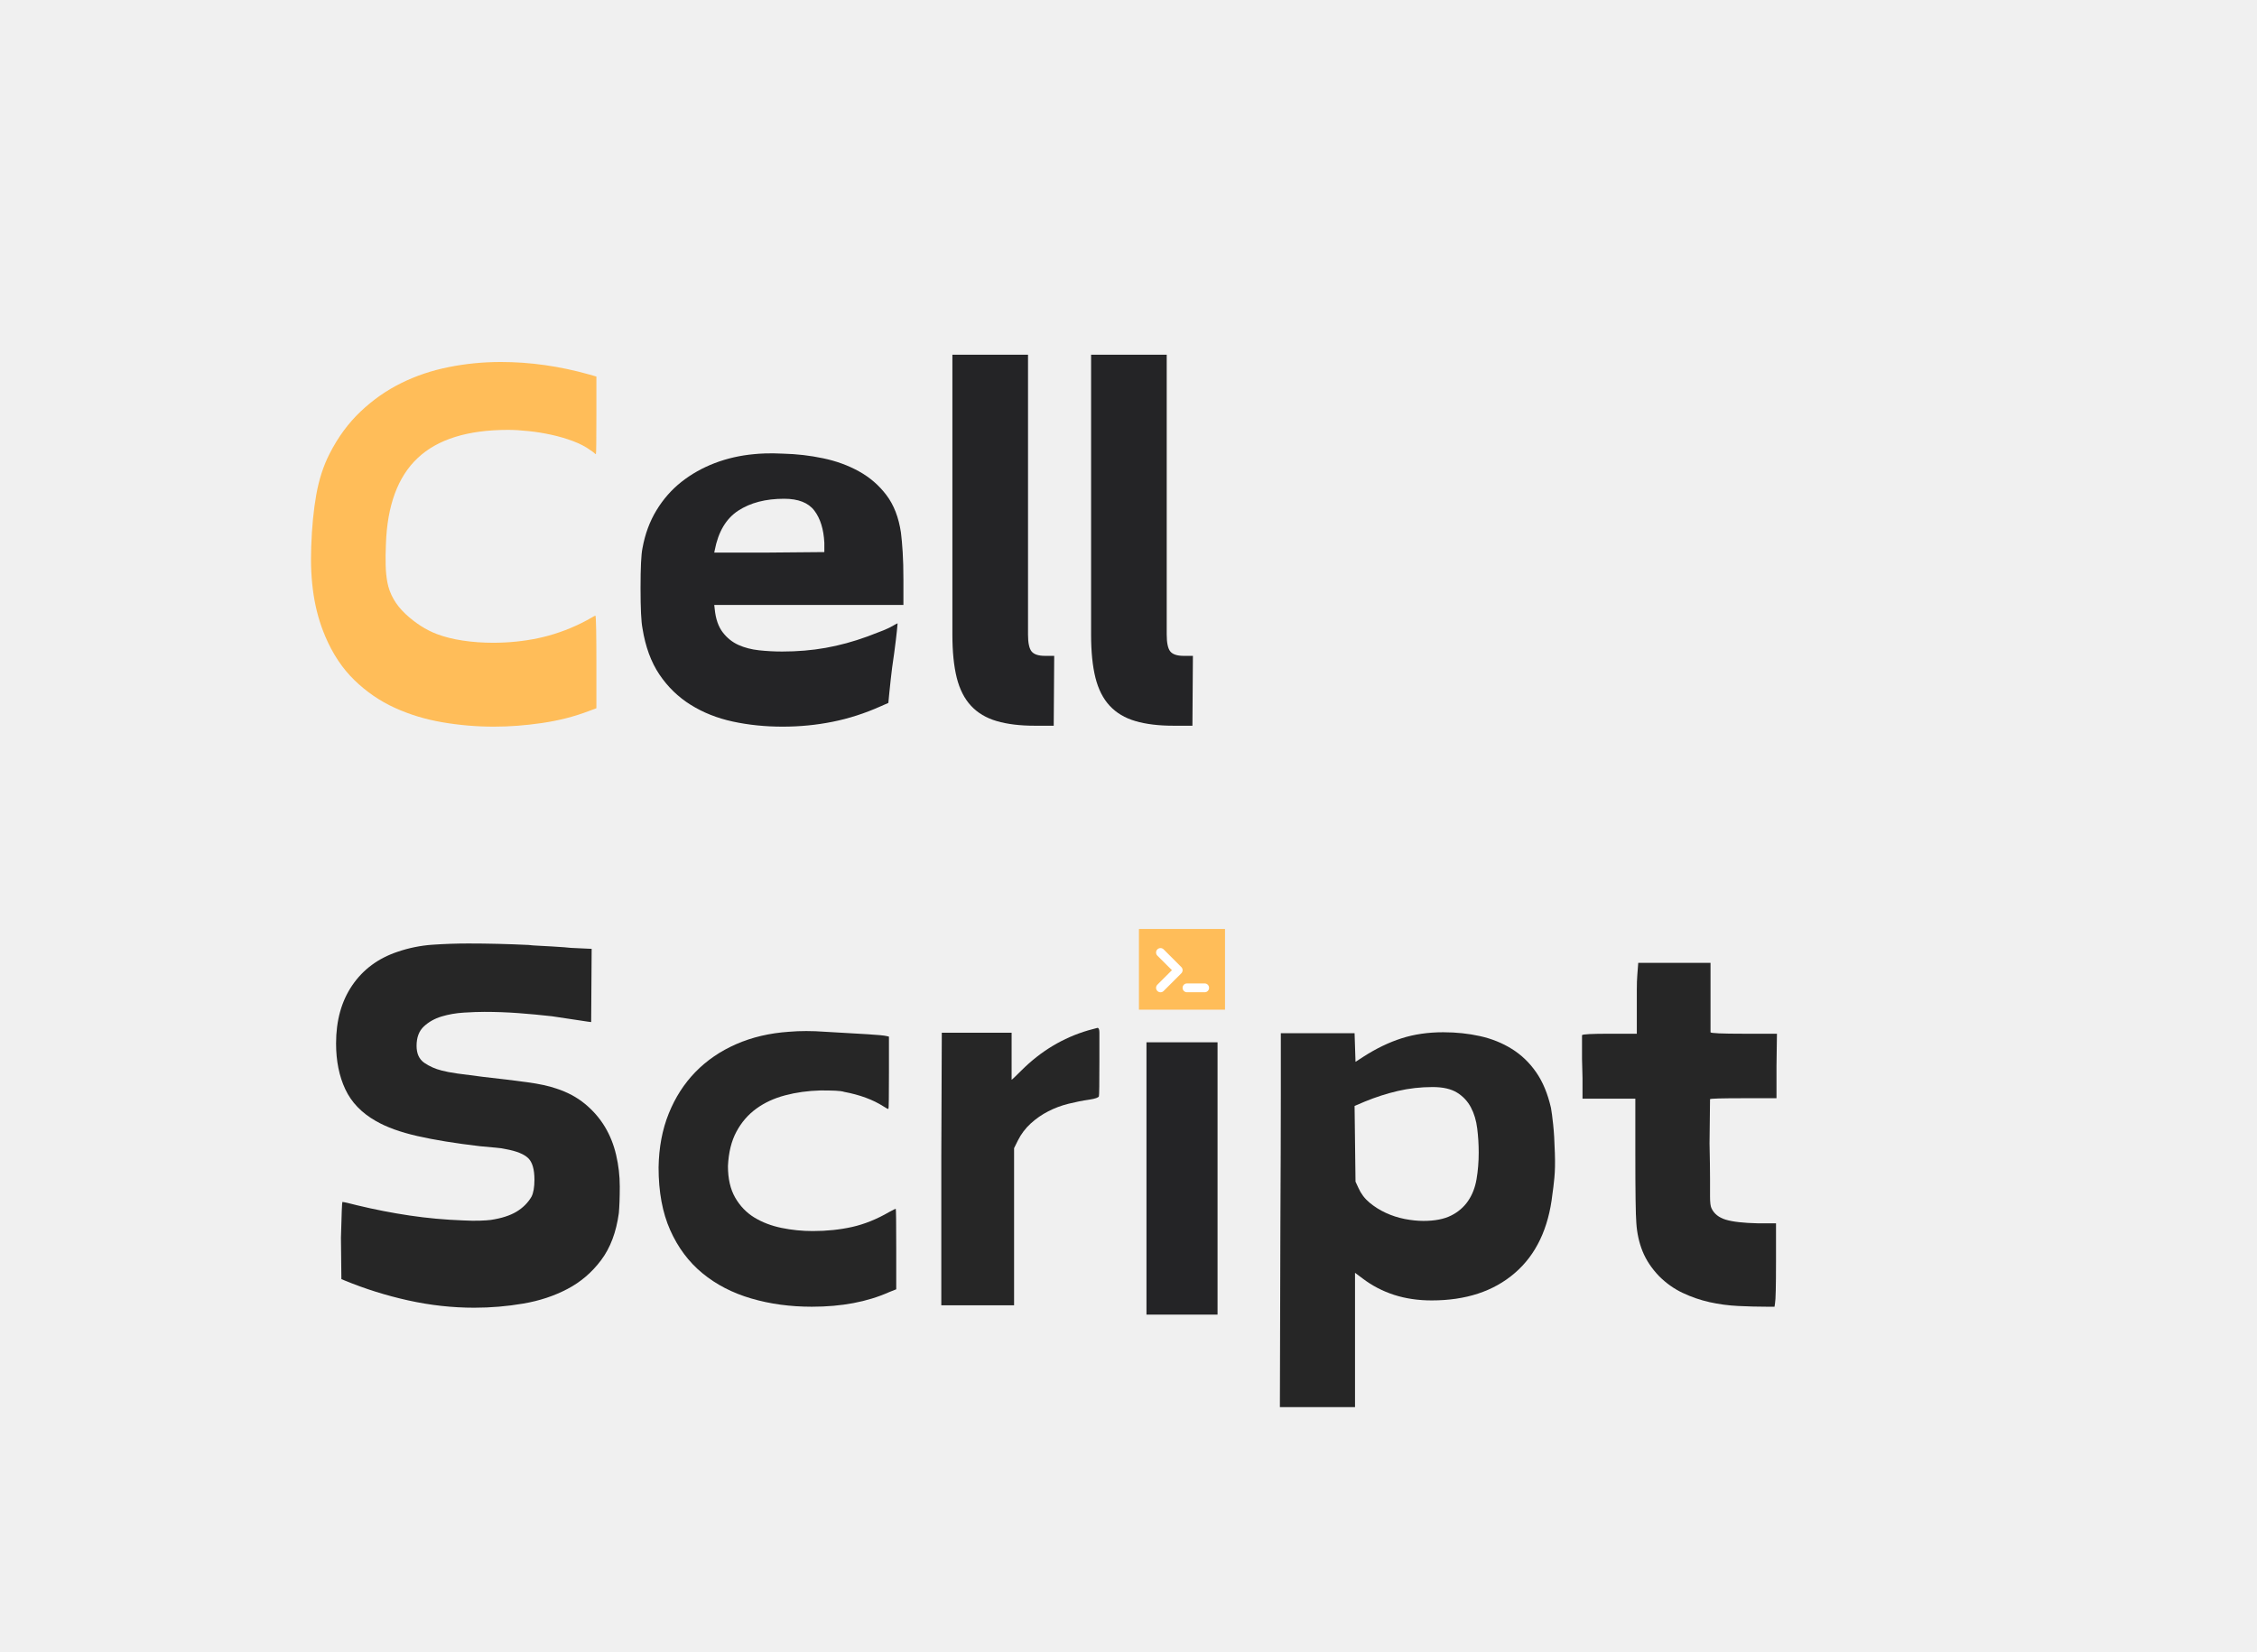
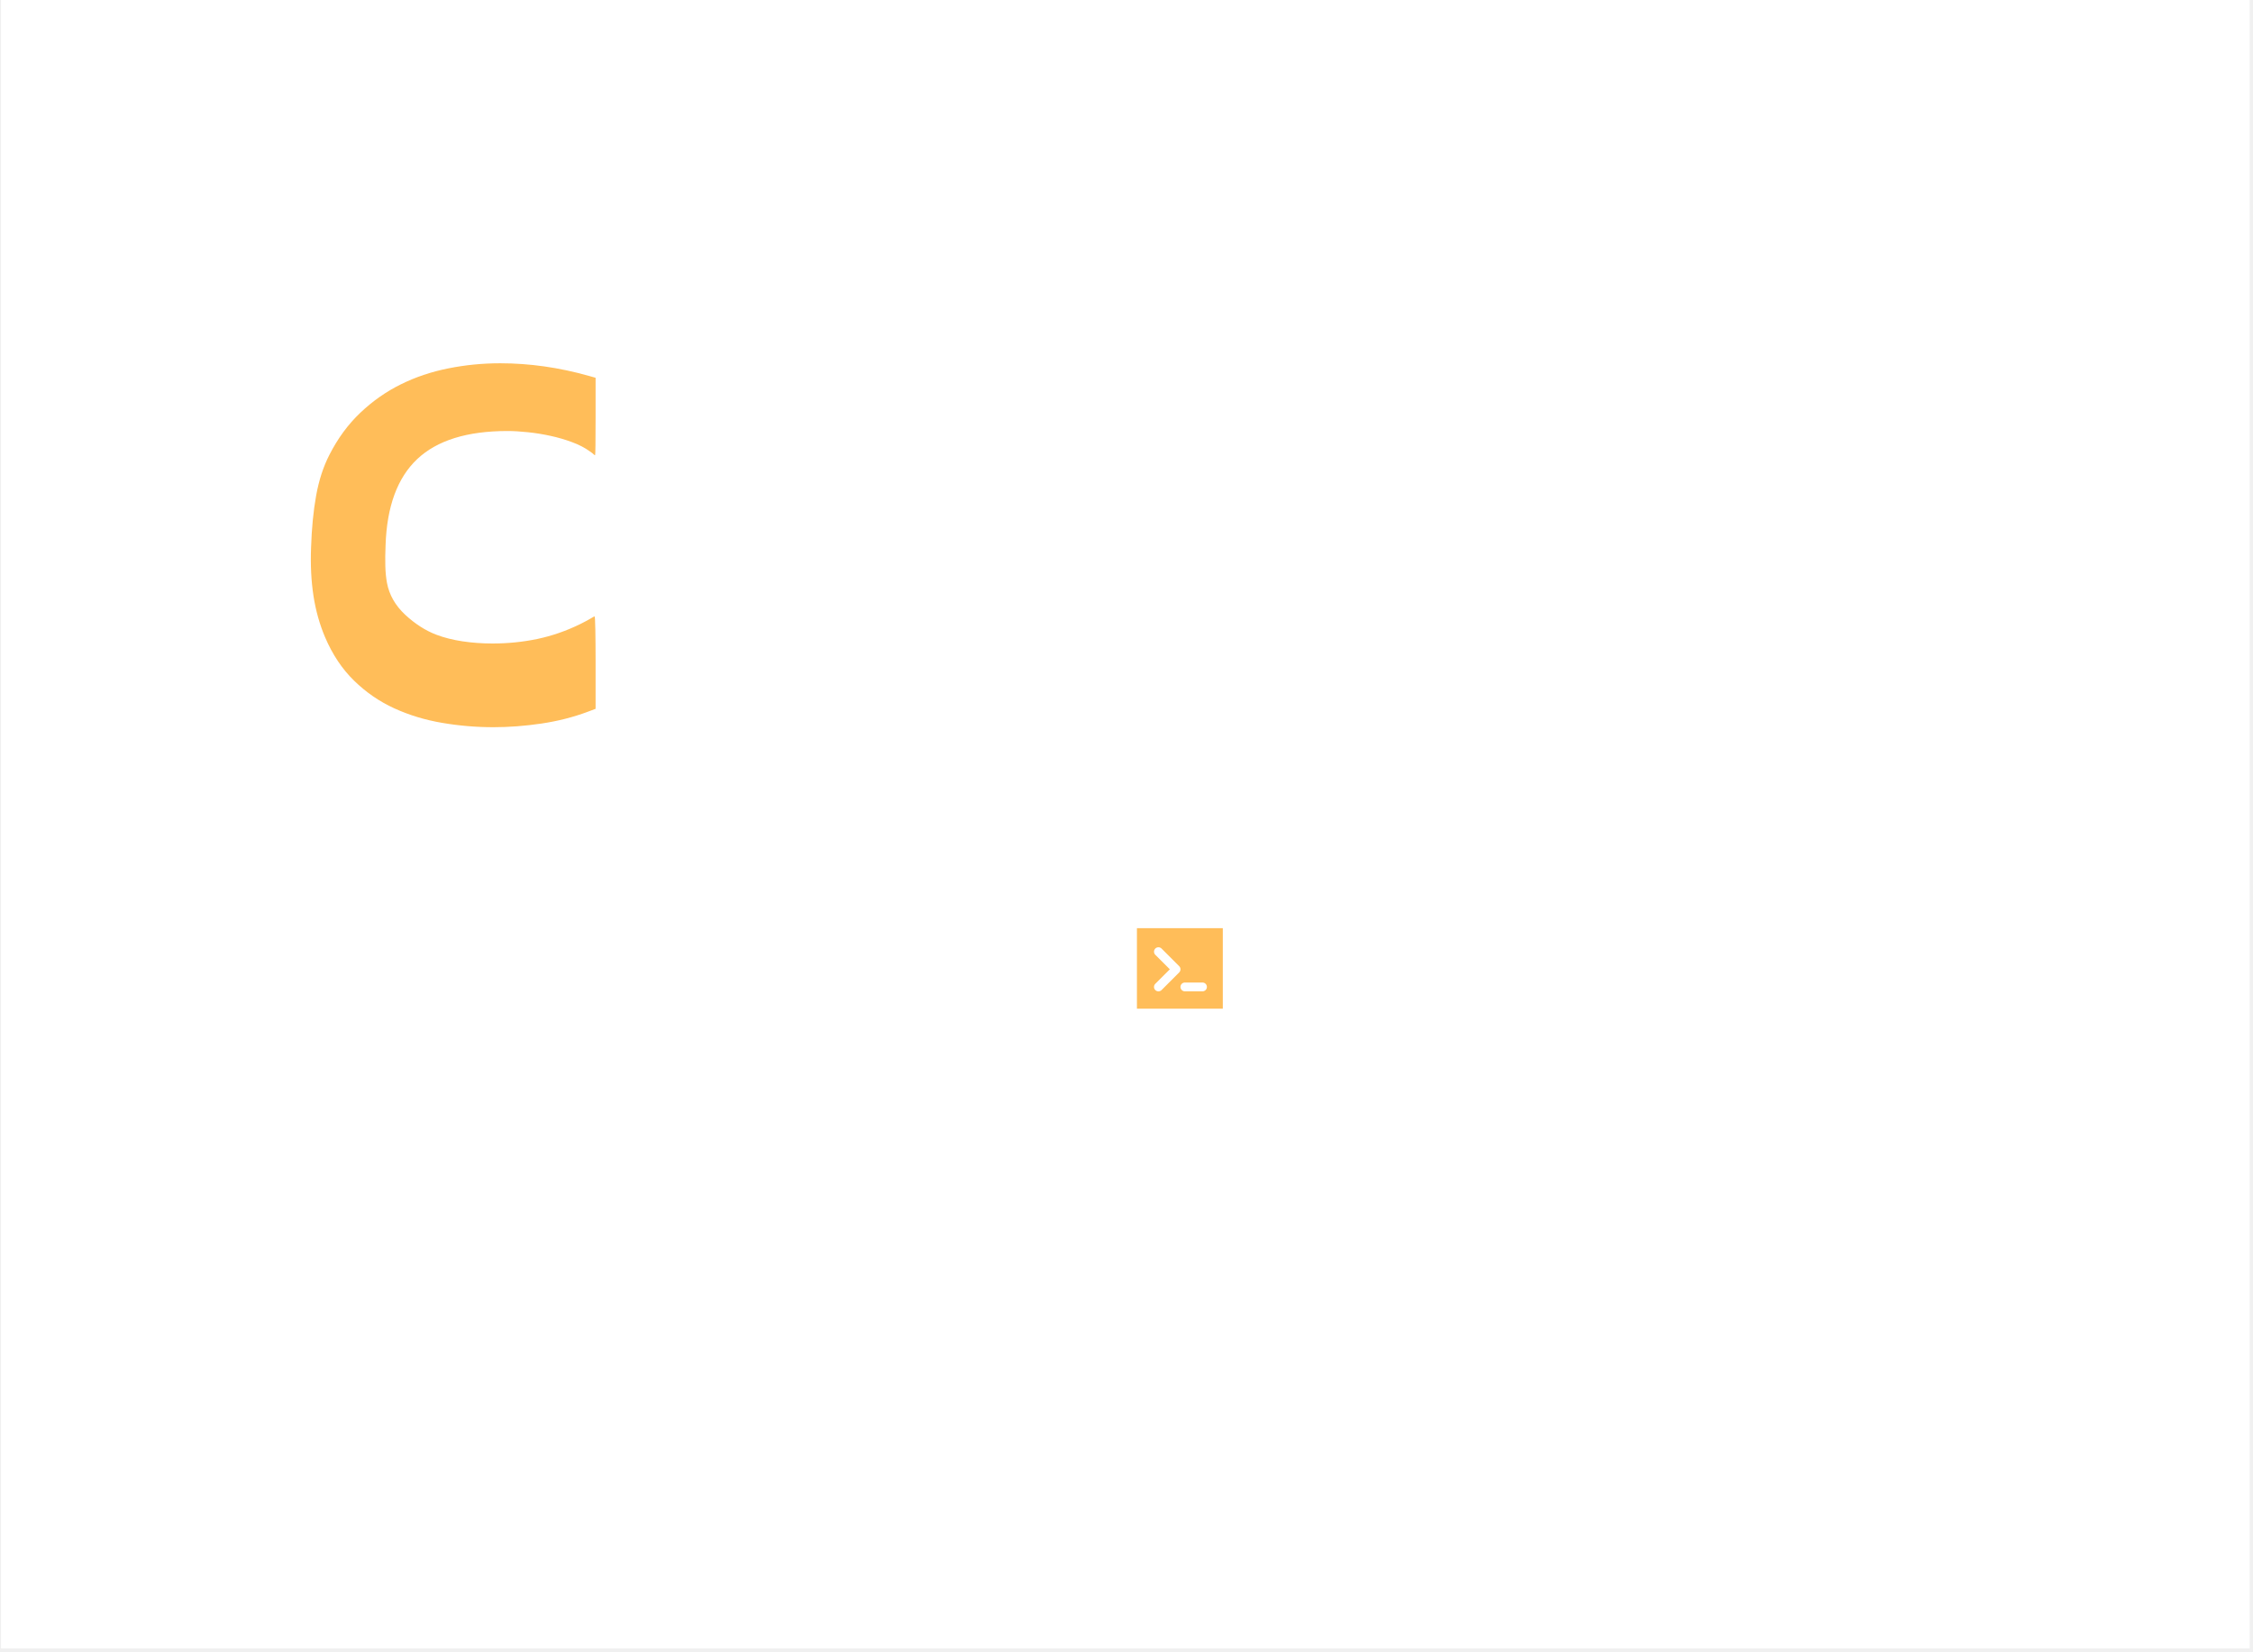
- <svg xmlns="http://www.w3.org/2000/svg" width="955" zoomAndPan="magnify" viewBox="0 0 716.25 524.25" height="699" preserveAspectRatio="xMidYMid meet" version="1.0">
+ <svg xmlns="http://www.w3.org/2000/svg" width="955" zoomAndPan="magnify" viewBox="0 0 716.25 525" height="700" preserveAspectRatio="xMidYMid meet" version="1.0">
  <defs>
    <g />
-     <clipPath id="19ad7ede48">
-       <path d="M 363.828 330.789 L 386.383 330.789 L 386.383 417.211 L 363.828 417.211 Z M 363.828 330.789 " clip-rule="nonzero" />
+     <clipPath id="9db376ec4d">
+       <path d="M 0.305 0 L 715.195 0 L 715.195 524 L 0.305 524 Z M 0.305 0 " clip-rule="nonzero" />
    </clipPath>
-     <clipPath id="85bfc3ef69">
-       <path d="M 361.441 294.828 L 388.77 294.828 L 388.77 320.438 L 361.441 320.438 Z M 361.441 294.828 " clip-rule="nonzero" />
+     <clipPath id="cd23ef1970">
+       <path d="M 363.824 331.008 L 386.367 331.008 L 386.367 417.391 L 363.824 417.391 Z M 363.824 331.008 " clip-rule="nonzero" />
    </clipPath>
-     <clipPath id="174e0f90a0">
-       <path d="M 365.004 299.379 L 385.441 299.379 L 385.441 316.406 L 365.004 316.406 Z M 365.004 299.379 " clip-rule="nonzero" />
+     <clipPath id="0f292c1149">
+       <path d="M 361.441 295.062 L 388.754 295.062 L 388.754 320.66 L 361.441 320.66 Z M 361.441 295.062 " clip-rule="nonzero" />
+     </clipPath>
+     <clipPath id="e0b7d9d31b">
+       <path d="M 365 299.609 L 385.426 299.609 L 385.426 316.633 L 365 316.633 Z M 365 299.609 " clip-rule="nonzero" />
    </clipPath>
  </defs>
-   <g fill="#262626" fill-opacity="1">
-     <g transform="translate(100.4946, 398.4024)">
+   <g clip-path="url(#9db376ec4d)">
+     <path fill="#ffffff" d="M 0.305 0 L 715.195 0 L 715.195 524 L 0.305 524 Z M 0.305 0 " fill-opacity="1" fill-rule="nonzero" />
+   </g>
+   <g fill="#ffffff" fill-opacity="1">
+     <g transform="translate(100.6165, 398.5883)">
      <g>
-         <path d="M 48.172 -98.969 C 54.328 -98.969 60.688 -98.812 67.25 -98.5 C 68.07 -98.395 69.07 -98.316 70.25 -98.266 C 71.438 -98.211 72.898 -98.133 74.641 -98.031 C 77.922 -97.832 79.922 -97.68 80.641 -97.578 L 87.266 -97.266 L 87.109 -74.031 C 86.898 -74.031 85.664 -74.207 83.406 -74.562 C 81.156 -74.926 78.234 -75.363 74.641 -75.875 C 71.055 -76.281 67.492 -76.613 63.953 -76.875 C 60.41 -77.133 56.844 -77.266 53.25 -77.266 C 51.406 -77.266 49.223 -77.188 46.703 -77.031 C 44.191 -76.875 41.832 -76.461 39.625 -75.797 C 37.426 -75.129 35.555 -74.078 34.016 -72.641 C 32.473 -71.203 31.703 -69.148 31.703 -66.484 C 31.703 -64.023 32.52 -62.227 34.156 -61.094 C 35.801 -59.969 37.648 -59.148 39.703 -58.641 C 40.836 -58.328 42.477 -58.016 44.625 -57.703 C 46.781 -57.398 49.504 -57.047 52.797 -56.641 C 58.328 -56.023 62.988 -55.457 66.781 -54.938 C 70.582 -54.426 73.664 -53.758 76.031 -52.938 C 79.52 -51.812 82.547 -50.195 85.109 -48.094 C 87.672 -45.988 89.773 -43.578 91.422 -40.859 C 93.066 -38.141 94.27 -35.141 95.031 -31.859 C 95.801 -28.578 96.188 -25.242 96.188 -21.859 C 96.188 -20.109 96.16 -18.516 96.109 -17.078 C 96.055 -15.641 95.984 -14.41 95.891 -13.391 C 95.066 -7.336 93.191 -2.363 90.266 1.531 C 87.336 5.438 83.77 8.488 79.562 10.688 C 75.363 12.895 70.695 14.438 65.562 15.312 C 60.438 16.188 55.254 16.625 50.016 16.625 C 43.035 16.625 36.055 15.852 29.078 14.312 C 22.109 12.77 15.391 10.664 8.922 8 L 7.844 7.547 L 7.703 -5.547 C 7.898 -13.141 8.051 -16.938 8.156 -16.938 C 8.562 -16.938 10.148 -16.578 12.922 -15.859 C 18.461 -14.523 24.004 -13.445 29.547 -12.625 C 35.086 -11.801 40.734 -11.285 46.484 -11.078 C 48.535 -10.973 50.301 -10.945 51.781 -11 C 53.27 -11.051 54.426 -11.129 55.25 -11.234 C 58.633 -11.742 61.352 -12.613 63.406 -13.844 C 65.457 -15.082 67.051 -16.676 68.188 -18.625 C 68.801 -19.852 69.109 -21.648 69.109 -24.016 C 69.109 -27.297 68.441 -29.578 67.109 -30.859 C 65.773 -32.141 63.414 -33.086 60.031 -33.703 C 59.207 -33.91 58.129 -34.066 56.797 -34.172 C 55.461 -34.273 53.816 -34.426 51.859 -34.625 C 43.961 -35.551 37.32 -36.629 31.938 -37.859 C 26.551 -39.086 22.164 -40.676 18.781 -42.625 C 14.258 -45.195 11.023 -48.562 9.078 -52.719 C 7.129 -56.875 6.156 -61.719 6.156 -67.25 C 6.156 -74.539 7.875 -80.695 11.312 -85.719 C 14.75 -90.75 19.547 -94.289 25.703 -96.344 C 29.297 -97.57 32.988 -98.316 36.781 -98.578 C 40.582 -98.836 44.379 -98.969 48.172 -98.969 Z M 48.172 -98.969 " />
+         <path d="M 48.156 -98.922 C 54.312 -98.922 60.672 -98.766 67.234 -98.453 C 68.047 -98.359 69.039 -98.285 70.219 -98.234 C 71.406 -98.18 72.867 -98.102 74.609 -98 C 77.891 -97.789 79.891 -97.633 80.609 -97.531 L 87.234 -97.234 L 87.078 -74 C 86.867 -74 85.633 -74.176 83.375 -74.531 C 81.125 -74.895 78.203 -75.332 74.609 -75.844 C 71.023 -76.25 67.461 -76.582 63.922 -76.844 C 60.379 -77.102 56.816 -77.234 53.234 -77.234 C 51.379 -77.234 49.195 -77.156 46.688 -77 C 44.176 -76.844 41.816 -76.43 39.609 -75.766 C 37.41 -75.098 35.539 -74.047 34 -72.609 C 32.457 -71.172 31.688 -69.117 31.688 -66.453 C 31.688 -63.992 32.504 -62.203 34.141 -61.078 C 35.785 -59.953 37.633 -59.129 39.688 -58.609 C 40.82 -58.305 42.461 -58 44.609 -57.688 C 46.766 -57.383 49.484 -57.023 52.766 -56.609 C 58.305 -55.992 62.973 -55.43 66.766 -54.922 C 70.555 -54.41 73.633 -53.742 76 -52.922 C 79.488 -51.797 82.516 -50.18 85.078 -48.078 C 87.641 -45.973 89.738 -43.562 91.375 -40.844 C 93.02 -38.125 94.227 -35.125 95 -31.844 C 95.77 -28.562 96.156 -25.227 96.156 -21.844 C 96.156 -20.102 96.129 -18.516 96.078 -17.078 C 96.023 -15.641 95.945 -14.41 95.844 -13.391 C 95.02 -7.336 93.145 -2.363 90.219 1.531 C 87.301 5.438 83.738 8.488 79.531 10.688 C 75.332 12.895 70.664 14.43 65.531 15.297 C 60.406 16.172 55.227 16.609 50 16.609 C 43.02 16.609 36.039 15.836 29.062 14.297 C 22.094 12.766 15.379 10.664 8.922 8 L 7.844 7.531 L 7.688 -5.531 C 7.895 -13.125 8.051 -16.922 8.156 -16.922 C 8.562 -16.922 10.148 -16.562 12.922 -15.844 C 18.461 -14.508 24 -13.43 29.531 -12.609 C 35.07 -11.797 40.711 -11.285 46.453 -11.078 C 48.504 -10.973 50.273 -10.945 51.766 -11 C 53.254 -11.051 54.41 -11.129 55.234 -11.234 C 58.617 -11.742 61.332 -12.613 63.375 -13.844 C 65.426 -15.07 67.02 -16.66 68.156 -18.609 C 68.77 -19.848 69.078 -21.645 69.078 -24 C 69.078 -27.281 68.41 -29.562 67.078 -30.844 C 65.742 -32.125 63.383 -33.07 60 -33.688 C 59.176 -33.895 58.098 -34.051 56.766 -34.156 C 55.43 -34.258 53.789 -34.41 51.844 -34.609 C 43.945 -35.535 37.305 -36.613 31.922 -37.844 C 26.535 -39.07 22.148 -40.66 18.766 -42.609 C 14.254 -45.172 11.023 -48.531 9.078 -52.688 C 7.129 -56.844 6.156 -61.691 6.156 -67.234 C 6.156 -74.516 7.875 -80.664 11.312 -85.688 C 14.75 -90.719 19.539 -94.258 25.688 -96.312 C 29.281 -97.539 32.973 -98.281 36.766 -98.531 C 40.555 -98.789 44.352 -98.922 48.156 -98.922 Z M 48.156 -98.922 " />
      </g>
    </g>
  </g>
-   <g fill="#262626" fill-opacity="1">
-     <g transform="translate(202.8389, 398.4024)">
+   <g fill="#ffffff" fill-opacity="1">
+     <g transform="translate(202.9124, 398.5883)">
      <g>
-         <path d="M 47.562 -70.953 C 51.051 -71.254 54.848 -71.254 58.953 -70.953 C 64.586 -70.641 69.07 -70.379 72.406 -70.172 C 75.75 -69.973 77.828 -69.77 78.641 -69.562 L 79.266 -69.406 L 79.266 -57.875 C 79.266 -50.383 79.211 -46.586 79.109 -46.484 C 79.004 -46.379 78.488 -46.633 77.562 -47.25 C 74.176 -49.406 70.023 -50.941 65.109 -51.859 C 64.484 -52.066 63.531 -52.195 62.25 -52.25 C 60.969 -52.301 59.406 -52.328 57.562 -52.328 C 53.562 -52.223 49.816 -51.707 46.328 -50.781 C 42.836 -49.863 39.785 -48.453 37.172 -46.547 C 34.555 -44.648 32.453 -42.211 30.859 -39.234 C 29.266 -36.266 28.367 -32.625 28.172 -28.312 C 28.172 -24.312 28.938 -20.977 30.469 -18.312 C 32.008 -15.645 34.035 -13.539 36.547 -12 C 39.066 -10.469 41.941 -9.367 45.172 -8.703 C 48.398 -8.035 51.707 -7.703 55.094 -7.703 C 59.508 -7.703 63.664 -8.133 67.562 -9 C 71.457 -9.875 75.359 -11.441 79.266 -13.703 C 80.598 -14.422 81.316 -14.781 81.422 -14.781 C 81.523 -14.781 81.578 -10.52 81.578 -2 L 81.578 10.781 L 79.266 11.703 C 72.391 14.773 64.234 16.312 54.797 16.312 C 47.922 16.312 41.504 15.438 35.547 13.688 C 29.598 11.945 24.441 9.281 20.078 5.688 C 15.723 2.102 12.312 -2.457 9.844 -8 C 7.383 -13.539 6.156 -20.16 6.156 -27.859 C 6.258 -34.223 7.336 -39.941 9.391 -45.016 C 11.441 -50.098 14.258 -54.484 17.844 -58.172 C 21.438 -61.867 25.75 -64.816 30.781 -67.016 C 35.812 -69.223 41.406 -70.535 47.562 -70.953 Z M 47.562 -70.953 " />
+         <path d="M 47.531 -70.922 C 51.02 -71.234 54.816 -71.234 58.922 -70.922 C 64.566 -70.609 69.055 -70.348 72.391 -70.141 C 75.723 -69.941 77.797 -69.738 78.609 -69.531 L 79.234 -69.391 L 79.234 -57.844 C 79.234 -50.352 79.18 -46.555 79.078 -46.453 C 78.973 -46.359 78.457 -46.617 77.531 -47.234 C 74.145 -49.379 69.992 -50.914 65.078 -51.844 C 64.461 -52.051 63.516 -52.18 62.234 -52.234 C 60.953 -52.285 59.383 -52.312 57.531 -52.312 C 53.531 -52.207 49.785 -51.691 46.297 -50.766 C 42.816 -49.848 39.77 -48.438 37.156 -46.531 C 34.539 -44.633 32.438 -42.195 30.844 -39.219 C 29.258 -36.25 28.363 -32.613 28.156 -28.312 C 28.156 -24.312 28.922 -20.977 30.453 -18.312 C 31.992 -15.645 34.02 -13.539 36.531 -12 C 39.051 -10.457 41.926 -9.352 45.156 -8.688 C 48.383 -8.02 51.691 -7.688 55.078 -7.688 C 59.484 -7.688 63.633 -8.125 67.531 -9 C 71.438 -9.875 75.336 -11.438 79.234 -13.688 C 80.566 -14.406 81.285 -14.766 81.391 -14.766 C 81.484 -14.766 81.531 -10.508 81.531 -2 L 81.531 10.766 L 79.234 11.688 C 72.359 14.77 64.203 16.312 54.766 16.312 C 47.891 16.312 41.477 15.438 35.531 13.688 C 29.582 11.945 24.426 9.281 20.062 5.688 C 15.707 2.102 12.301 -2.457 9.844 -8 C 7.383 -13.539 6.156 -20.156 6.156 -27.844 C 6.258 -34.207 7.336 -39.926 9.391 -45 C 11.441 -50.07 14.258 -54.453 17.844 -58.141 C 21.438 -61.836 25.742 -64.789 30.766 -67 C 35.797 -69.207 41.383 -70.516 47.531 -70.922 Z M 47.531 -70.922 " />
      </g>
    </g>
  </g>
-   <g fill="#262626" fill-opacity="1">
-     <g transform="translate(289.4854, 398.4024)">
+   <g fill="#ffffff" fill-opacity="1">
+     <g transform="translate(289.5178, 398.5883)">
      <g>
-         <path d="M 55.875 -71.406 C 57.719 -71.926 58.691 -72.188 58.797 -72.188 C 59.203 -72.188 59.406 -71.672 59.406 -70.641 L 59.406 -61.719 C 59.406 -54.531 59.352 -50.785 59.25 -50.484 C 59.145 -50.066 58.117 -49.707 56.172 -49.406 C 54.016 -49.094 51.805 -48.656 49.547 -48.094 C 47.297 -47.531 45.172 -46.734 43.172 -45.703 C 41.172 -44.68 39.32 -43.398 37.625 -41.859 C 35.938 -40.316 34.578 -38.52 33.547 -36.469 L 32.328 -34.016 L 32.328 15.859 L 9.234 15.859 L 9.234 -31.547 L 9.391 -70.641 L 31.547 -70.641 L 31.547 -55.719 C 31.648 -55.719 32.676 -56.691 34.625 -58.641 C 40.781 -64.797 47.863 -69.051 55.875 -71.406 Z M 55.875 -71.406 " />
+         <path d="M 55.844 -71.391 C 57.688 -71.898 58.66 -72.156 58.766 -72.156 C 59.18 -72.156 59.391 -71.641 59.391 -70.609 L 59.391 -61.688 C 59.391 -54.508 59.336 -50.766 59.234 -50.453 C 59.129 -50.047 58.102 -49.691 56.156 -49.391 C 54 -49.078 51.789 -48.641 49.531 -48.078 C 47.281 -47.516 45.156 -46.719 43.156 -45.688 C 41.156 -44.664 39.305 -43.383 37.609 -41.844 C 35.922 -40.301 34.562 -38.508 33.531 -36.469 L 32.312 -34 L 32.312 15.844 L 9.234 15.844 L 9.234 -31.531 L 9.391 -70.609 L 31.531 -70.609 L 31.531 -55.688 C 31.633 -55.688 32.66 -56.66 34.609 -58.609 C 40.766 -64.766 47.844 -69.023 55.844 -71.391 Z M 55.844 -71.391 " />
      </g>
    </g>
  </g>
-   <g clip-path="url(#19ad7ede48)">
-     <path fill="#242426" d="M 363.828 330.789 L 386.383 330.789 L 386.383 417.219 L 363.828 417.219 Z M 363.828 330.789 " fill-opacity="1" fill-rule="nonzero" />
+   <g clip-path="url(#cd23ef1970)">
+     <path fill="#ffffff" d="M 363.824 331.008 L 386.367 331.008 L 386.367 417.395 L 363.824 417.395 Z M 363.824 331.008 " fill-opacity="1" fill-rule="nonzero" />
  </g>
-   <g clip-path="url(#85bfc3ef69)">
-     <path fill="#ffbd59" d="M 361.441 294.828 L 388.754 294.828 L 388.754 320.438 L 361.441 320.438 Z M 361.441 294.828 " fill-opacity="1" fill-rule="nonzero" />
+   <g clip-path="url(#0f292c1149)">
+     <path fill="#ffbd59" d="M 361.441 295.062 L 388.742 295.062 L 388.742 320.66 L 361.441 320.66 Z M 361.441 295.062 " fill-opacity="1" fill-rule="nonzero" />
  </g>
-   <g clip-path="url(#174e0f90a0)">
-     <path fill="#ffffff" d="M 385.098 295.293 L 365.477 295.293 C 365.203 295.293 364.93 295.32 364.656 295.371 C 364.387 295.426 364.125 295.508 363.867 295.613 C 363.613 295.719 363.371 295.848 363.141 296 C 362.914 296.152 362.699 296.328 362.504 296.523 C 362.309 296.719 362.137 296.93 361.98 297.16 C 361.828 297.391 361.699 297.633 361.594 297.887 C 361.488 298.141 361.41 298.406 361.355 298.676 C 361.301 298.945 361.273 299.219 361.273 299.496 L 361.273 316.312 C 361.273 316.59 361.301 316.863 361.355 317.133 C 361.41 317.402 361.488 317.668 361.594 317.922 C 361.699 318.176 361.828 318.418 361.98 318.648 C 362.137 318.879 362.309 319.09 362.504 319.285 C 362.699 319.48 362.914 319.656 363.141 319.809 C 363.371 319.961 363.613 320.09 363.867 320.195 C 364.125 320.301 364.387 320.383 364.656 320.438 C 364.93 320.488 365.203 320.516 365.477 320.516 L 385.098 320.516 C 385.371 320.516 385.645 320.488 385.918 320.438 C 386.188 320.383 386.449 320.301 386.707 320.195 C 386.961 320.09 387.203 319.961 387.434 319.809 C 387.66 319.656 387.875 319.48 388.07 319.285 C 388.266 319.09 388.438 318.879 388.594 318.648 C 388.746 318.418 388.875 318.176 388.98 317.922 C 389.086 317.668 389.168 317.402 389.219 317.133 C 389.273 316.863 389.301 316.59 389.301 316.312 L 389.301 299.496 C 389.301 299.219 389.273 298.945 389.219 298.676 C 389.168 298.406 389.086 298.141 388.98 297.887 C 388.875 297.633 388.746 297.391 388.594 297.16 C 388.438 296.93 388.266 296.719 388.07 296.523 C 387.875 296.328 387.66 296.152 387.434 296 C 387.203 295.848 386.961 295.719 386.707 295.613 C 386.449 295.508 386.188 295.426 385.918 295.371 C 385.645 295.32 385.371 295.293 385.098 295.293 Z M 386.5 316.312 C 386.5 316.5 386.461 316.676 386.391 316.848 C 386.32 317.02 386.219 317.172 386.086 317.305 C 385.957 317.434 385.805 317.535 385.633 317.605 C 385.461 317.68 385.281 317.715 385.098 317.715 L 365.477 317.715 C 365.293 317.715 365.113 317.68 364.941 317.605 C 364.77 317.535 364.617 317.434 364.488 317.305 C 364.355 317.172 364.254 317.02 364.184 316.848 C 364.113 316.676 364.078 316.5 364.078 316.312 L 364.078 299.496 C 364.078 299.309 364.113 299.133 364.184 298.961 C 364.254 298.789 364.355 298.637 364.488 298.504 C 364.617 298.375 364.77 298.273 364.941 298.203 C 365.113 298.129 365.293 298.094 365.477 298.094 L 385.098 298.094 C 385.281 298.094 385.461 298.129 385.633 298.203 C 385.805 298.273 385.957 298.375 386.086 298.504 C 386.219 298.637 386.32 298.789 386.391 298.961 C 386.461 299.133 386.5 299.309 386.5 299.496 Z M 374.883 308.898 L 369.277 314.504 C 369.145 314.637 368.992 314.738 368.82 314.812 C 368.648 314.883 368.469 314.918 368.281 314.918 C 368.094 314.918 367.914 314.883 367.742 314.812 C 367.57 314.738 367.418 314.637 367.285 314.504 C 367.152 314.371 367.051 314.223 366.98 314.047 C 366.906 313.875 366.871 313.695 366.871 313.508 C 366.871 313.324 366.906 313.145 366.98 312.969 C 367.051 312.797 367.152 312.645 367.285 312.516 L 371.91 307.902 L 367.285 303.293 C 367.152 303.16 367.051 303.008 366.98 302.836 C 366.91 302.664 366.875 302.484 366.875 302.297 C 366.875 302.113 366.91 301.934 366.98 301.762 C 367.051 301.586 367.152 301.438 367.285 301.305 C 367.418 301.172 367.57 301.07 367.742 301 C 367.914 300.926 368.094 300.891 368.281 300.891 C 368.469 300.891 368.648 300.926 368.82 301 C 368.992 301.07 369.145 301.172 369.277 301.305 L 374.883 306.91 C 375.012 307.039 375.117 307.191 375.188 307.363 C 375.258 307.539 375.297 307.719 375.297 307.902 C 375.297 308.09 375.258 308.27 375.188 308.441 C 375.117 308.617 375.012 308.766 374.883 308.898 Z M 383.695 313.508 C 383.695 313.695 383.66 313.875 383.59 314.047 C 383.52 314.219 383.418 314.367 383.285 314.5 C 383.152 314.633 383.004 314.734 382.832 314.805 C 382.66 314.875 382.48 314.91 382.293 314.91 L 376.688 314.91 C 376.504 314.91 376.324 314.875 376.152 314.805 C 375.98 314.734 375.828 314.633 375.699 314.5 C 375.566 314.367 375.465 314.219 375.395 314.047 C 375.324 313.875 375.289 313.695 375.289 313.508 C 375.289 313.324 375.324 313.145 375.395 312.973 C 375.465 312.801 375.566 312.648 375.699 312.52 C 375.828 312.387 375.98 312.285 376.152 312.215 C 376.324 312.145 376.504 312.109 376.688 312.109 L 382.293 312.109 C 382.48 312.109 382.66 312.145 382.832 312.215 C 383.004 312.285 383.152 312.387 383.285 312.52 C 383.418 312.648 383.52 312.801 383.59 312.973 C 383.66 313.145 383.695 313.324 383.695 313.508 Z M 383.695 313.508 " fill-opacity="1" fill-rule="nonzero" />
+   <g clip-path="url(#e0b7d9d31b)">
+     <path fill="#ffffff" d="M 385.086 295.527 L 365.473 295.527 C 365.199 295.527 364.926 295.555 364.656 295.605 C 364.383 295.66 364.121 295.742 363.867 295.848 C 363.609 295.953 363.371 296.082 363.141 296.234 C 362.91 296.387 362.699 296.562 362.504 296.758 C 362.309 296.953 362.133 297.164 361.98 297.395 C 361.828 297.625 361.699 297.867 361.594 298.121 C 361.488 298.375 361.406 298.637 361.352 298.91 C 361.301 299.18 361.273 299.453 361.273 299.73 L 361.273 316.535 C 361.273 316.812 361.301 317.086 361.352 317.355 C 361.406 317.629 361.488 317.891 361.594 318.145 C 361.699 318.398 361.828 318.641 361.98 318.871 C 362.133 319.102 362.309 319.312 362.504 319.508 C 362.699 319.703 362.91 319.879 363.141 320.031 C 363.371 320.184 363.609 320.312 363.867 320.418 C 364.121 320.523 364.383 320.605 364.656 320.66 C 364.926 320.711 365.199 320.738 365.473 320.738 L 385.086 320.738 C 385.359 320.738 385.633 320.711 385.902 320.66 C 386.176 320.605 386.438 320.523 386.691 320.418 C 386.945 320.312 387.188 320.184 387.418 320.031 C 387.648 319.879 387.859 319.703 388.055 319.508 C 388.25 319.312 388.426 319.102 388.578 318.871 C 388.73 318.641 388.859 318.398 388.965 318.145 C 389.07 317.891 389.152 317.629 389.207 317.355 C 389.258 317.086 389.285 316.812 389.285 316.535 L 389.285 299.73 C 389.285 299.453 389.258 299.18 389.207 298.91 C 389.152 298.637 389.07 298.375 388.965 298.121 C 388.859 297.867 388.73 297.625 388.578 297.395 C 388.426 297.164 388.25 296.953 388.055 296.758 C 387.859 296.562 387.648 296.387 387.418 296.234 C 387.188 296.082 386.945 295.953 386.691 295.848 C 386.438 295.742 386.176 295.66 385.902 295.605 C 385.633 295.555 385.359 295.527 385.086 295.527 Z M 386.484 316.535 C 386.484 316.723 386.449 316.902 386.379 317.074 C 386.309 317.246 386.207 317.395 386.074 317.527 C 385.941 317.66 385.793 317.762 385.621 317.832 C 385.449 317.902 385.27 317.938 385.086 317.938 L 365.473 317.938 C 365.289 317.938 365.109 317.902 364.938 317.832 C 364.766 317.762 364.613 317.66 364.484 317.527 C 364.352 317.395 364.25 317.246 364.18 317.074 C 364.109 316.902 364.074 316.723 364.074 316.535 L 364.074 299.73 C 364.074 299.543 364.109 299.363 364.18 299.191 C 364.25 299.02 364.352 298.871 364.484 298.738 C 364.613 298.605 364.766 298.504 364.938 298.434 C 365.109 298.363 365.289 298.328 365.473 298.328 L 385.086 298.328 C 385.27 298.328 385.449 298.363 385.621 298.434 C 385.793 298.504 385.941 298.605 386.074 298.738 C 386.207 298.871 386.309 299.02 386.379 299.191 C 386.449 299.363 386.484 299.543 386.484 299.73 Z M 374.871 309.129 L 369.27 314.73 C 369.141 314.863 368.988 314.965 368.812 315.035 C 368.641 315.109 368.461 315.145 368.277 315.145 C 368.09 315.145 367.91 315.109 367.738 315.035 C 367.566 314.965 367.414 314.863 367.281 314.73 C 367.148 314.598 367.047 314.445 366.973 314.273 C 366.902 314.102 366.867 313.922 366.867 313.734 C 366.867 313.551 366.902 313.371 366.973 313.195 C 367.047 313.023 367.148 312.871 367.281 312.742 L 371.902 308.133 L 367.281 303.523 C 367.148 303.395 367.047 303.242 366.977 303.066 C 366.906 302.895 366.871 302.715 366.871 302.531 C 366.871 302.344 366.906 302.164 366.977 301.992 C 367.047 301.82 367.148 301.668 367.281 301.535 C 367.414 301.402 367.566 301.301 367.738 301.23 C 367.91 301.16 368.09 301.125 368.277 301.125 C 368.461 301.125 368.641 301.16 368.812 301.23 C 368.984 301.301 369.137 301.402 369.27 301.535 L 374.871 307.137 C 375.004 307.27 375.109 307.422 375.18 307.594 C 375.25 307.766 375.289 307.945 375.289 308.133 C 375.289 308.32 375.25 308.5 375.18 308.672 C 375.109 308.844 375.004 308.996 374.871 309.129 Z M 383.684 313.734 C 383.684 313.922 383.648 314.102 383.578 314.273 C 383.504 314.441 383.406 314.594 383.273 314.727 C 383.141 314.855 382.992 314.957 382.82 315.031 C 382.648 315.102 382.469 315.137 382.281 315.137 L 376.68 315.137 C 376.496 315.137 376.316 315.102 376.145 315.031 C 375.973 314.957 375.82 314.855 375.688 314.727 C 375.559 314.594 375.457 314.441 375.387 314.273 C 375.316 314.102 375.277 313.922 375.277 313.734 C 375.277 313.551 375.316 313.371 375.387 313.199 C 375.457 313.027 375.559 312.875 375.688 312.746 C 375.82 312.613 375.973 312.512 376.145 312.441 C 376.316 312.371 376.496 312.336 376.68 312.336 L 382.281 312.336 C 382.469 312.336 382.648 312.371 382.82 312.441 C 382.992 312.512 383.141 312.613 383.273 312.746 C 383.406 312.875 383.504 313.027 383.578 313.199 C 383.648 313.371 383.684 313.551 383.684 313.734 Z M 383.684 313.734 " fill-opacity="1" fill-rule="nonzero" />
  </g>
-   <g fill="#262626" fill-opacity="1">
-     <g transform="translate(396.6203, 398.4024)">
+   <g fill="#ffffff" fill-opacity="1">
+     <g transform="translate(396.6021, 398.5883)">
      <g>
-         <path d="M 58.016 -53.406 C 54.223 -53.406 50.555 -52.992 47.016 -52.172 C 43.473 -51.348 39.957 -50.219 36.469 -48.781 L 33.25 -47.406 L 33.547 -23.391 L 34.469 -21.391 C 35.289 -19.547 36.473 -17.984 38.016 -16.703 C 39.555 -15.422 41.273 -14.344 43.172 -13.469 C 45.066 -12.594 47.066 -11.945 49.172 -11.531 C 51.273 -11.125 53.25 -10.922 55.094 -10.922 C 58.688 -10.922 61.609 -11.484 63.859 -12.609 C 66.117 -13.742 67.914 -15.285 69.25 -17.234 C 70.594 -19.18 71.492 -21.488 71.953 -24.156 C 72.41 -26.832 72.641 -29.656 72.641 -32.625 C 72.641 -35.188 72.484 -37.723 72.172 -40.234 C 71.867 -42.754 71.203 -44.988 70.172 -46.938 C 69.148 -48.883 67.691 -50.445 65.797 -51.625 C 63.898 -52.812 61.305 -53.406 58.016 -53.406 Z M 61.406 -70.797 C 65.508 -70.797 69.406 -70.383 73.094 -69.562 C 76.789 -68.738 80.156 -67.379 83.188 -65.484 C 86.219 -63.586 88.781 -61.125 90.875 -58.094 C 92.977 -55.07 94.547 -51.301 95.578 -46.781 C 95.785 -45.656 96.016 -43.91 96.266 -41.547 C 96.523 -39.191 96.707 -36.117 96.812 -32.328 C 96.914 -29.348 96.863 -26.781 96.656 -24.625 C 96.445 -22.469 96.238 -20.723 96.031 -19.391 C 94.801 -8.516 90.828 -0.18 84.109 5.609 C 77.391 11.41 68.594 14.312 57.719 14.312 C 53.406 14.312 49.426 13.723 45.781 12.547 C 42.145 11.367 38.836 9.648 35.859 7.391 L 33.391 5.547 L 33.391 48.172 L 9.547 48.172 L 9.703 -8.469 C 9.797 -26.727 9.844 -40.781 9.844 -50.625 C 9.844 -60.477 9.844 -66.176 9.844 -67.719 L 9.844 -70.484 L 33.25 -70.484 L 33.547 -61.406 L 36.172 -63.109 C 40.172 -65.672 44.172 -67.594 48.172 -68.875 C 52.172 -70.156 56.582 -70.797 61.406 -70.797 Z M 61.406 -70.797 " />
+         <path d="M 58 -53.391 C 54.207 -53.391 50.539 -52.977 47 -52.156 C 43.457 -51.332 39.945 -50.203 36.469 -48.766 L 33.234 -47.391 L 33.531 -23.391 L 34.469 -21.391 C 35.281 -19.535 36.457 -17.969 38 -16.688 C 39.539 -15.406 41.258 -14.328 43.156 -13.453 C 45.051 -12.586 47.051 -11.945 49.156 -11.531 C 51.258 -11.125 53.234 -10.922 55.078 -10.922 C 58.66 -10.922 61.582 -11.484 63.844 -12.609 C 66.102 -13.742 67.898 -15.285 69.234 -17.234 C 70.566 -19.18 71.461 -21.488 71.922 -24.156 C 72.379 -26.82 72.609 -29.641 72.609 -32.609 C 72.609 -35.18 72.453 -37.723 72.141 -40.234 C 71.836 -42.742 71.172 -44.973 70.141 -46.922 C 69.117 -48.867 67.66 -50.43 65.766 -51.609 C 63.867 -52.797 61.281 -53.391 58 -53.391 Z M 61.391 -70.766 C 65.484 -70.766 69.375 -70.352 73.062 -69.531 C 76.758 -68.719 80.117 -67.359 83.141 -65.453 C 86.172 -63.555 88.738 -61.094 90.844 -58.062 C 92.945 -55.039 94.508 -51.273 95.531 -46.766 C 95.738 -45.641 95.969 -43.895 96.219 -41.531 C 96.477 -39.176 96.66 -36.102 96.766 -32.312 C 96.867 -29.332 96.816 -26.766 96.609 -24.609 C 96.41 -22.461 96.207 -20.723 96 -19.391 C 94.77 -8.516 90.797 -0.18 84.078 5.609 C 77.359 11.41 68.562 14.312 57.688 14.312 C 53.383 14.312 49.41 13.719 45.766 12.531 C 42.129 11.352 38.82 9.641 35.844 7.391 L 33.391 5.531 L 33.391 48.156 L 9.531 48.156 L 9.688 -8.469 C 9.789 -26.719 9.844 -40.766 9.844 -50.609 C 9.844 -60.461 9.844 -66.156 9.844 -67.688 L 9.844 -70.453 L 33.234 -70.453 L 33.531 -61.391 L 36.156 -63.078 C 40.156 -65.641 44.156 -67.562 48.156 -68.844 C 52.156 -70.125 56.566 -70.766 61.391 -70.766 Z M 61.391 -70.766 " />
      </g>
    </g>
  </g>
-   <g fill="#262626" fill-opacity="1">
-     <g transform="translate(499.7342, 398.4024)">
+   <g fill="#ffffff" fill-opacity="1">
+     <g transform="translate(499.6672, 398.5883)">
      <g>
-         <path d="M 19.859 -88.953 L 20.156 -92.812 L 43.094 -92.812 L 43.094 -70.797 C 43.094 -70.484 46.633 -70.328 53.719 -70.328 L 64.172 -70.328 L 64.031 -60.031 L 64.031 -49.859 L 53.562 -49.859 C 46.688 -49.859 43.145 -49.758 42.938 -49.562 L 42.781 -35.547 C 42.883 -30.828 42.938 -27.055 42.938 -24.234 C 42.938 -21.422 42.938 -19.551 42.938 -18.625 C 42.938 -16.781 43.094 -15.547 43.406 -14.922 C 44.227 -13.18 45.738 -11.977 47.938 -11.312 C 50.145 -10.645 53.555 -10.258 58.172 -10.156 L 63.875 -10.156 L 63.875 2 C 63.875 9.801 63.77 14.211 63.562 15.234 L 63.406 16.312 L 61.094 16.312 C 58.125 16.312 55.07 16.234 51.938 16.078 C 48.812 15.93 45.758 15.523 42.781 14.859 C 39.812 14.191 36.969 13.211 34.25 11.922 C 31.531 10.641 29.039 8.875 26.781 6.625 C 24.414 4.156 22.672 1.535 21.547 -1.234 C 20.422 -4.004 19.754 -7.031 19.547 -10.312 C 19.441 -11.539 19.363 -13.977 19.312 -17.625 C 19.258 -21.27 19.234 -26.219 19.234 -32.469 L 19.234 -49.719 L 2.469 -49.719 L 2.469 -54.328 C 2.469 -54.641 2.469 -55.281 2.469 -56.25 C 2.469 -57.227 2.441 -58.254 2.391 -59.328 C 2.336 -60.41 2.312 -61.41 2.312 -62.328 C 2.312 -63.254 2.312 -63.867 2.312 -64.172 L 2.312 -69.875 C 2.508 -70.176 5.43 -70.328 11.078 -70.328 L 19.703 -70.328 L 19.703 -77.562 C 19.703 -80.133 19.703 -82.367 19.703 -84.266 C 19.703 -86.16 19.754 -87.723 19.859 -88.953 Z M 19.859 -88.953 " />
+         <path d="M 19.844 -88.922 L 20.156 -92.766 L 43.078 -92.766 L 43.078 -70.766 C 43.078 -70.461 46.613 -70.312 53.688 -70.312 L 64.156 -70.312 L 64 -60 L 64 -49.844 L 53.531 -49.844 C 46.664 -49.844 43.129 -49.738 42.922 -49.531 L 42.766 -35.531 C 42.867 -30.82 42.922 -27.055 42.922 -24.234 C 42.922 -21.41 42.922 -19.535 42.922 -18.609 C 42.922 -16.766 43.078 -15.535 43.391 -14.922 C 44.203 -13.18 45.711 -11.977 47.922 -11.312 C 50.129 -10.645 53.539 -10.258 58.156 -10.156 L 63.844 -10.156 L 63.844 2 C 63.844 9.789 63.738 14.203 63.531 15.234 L 63.391 16.312 L 61.078 16.312 C 58.098 16.312 55.047 16.234 51.922 16.078 C 48.797 15.922 45.742 15.508 42.766 14.844 C 39.797 14.176 36.953 13.203 34.234 11.922 C 31.516 10.641 29.023 8.867 26.766 6.609 C 24.41 4.148 22.664 1.535 21.531 -1.234 C 20.406 -4.004 19.738 -7.031 19.531 -10.312 C 19.438 -11.539 19.363 -13.973 19.312 -17.609 C 19.258 -21.254 19.234 -26.207 19.234 -32.469 L 19.234 -49.688 L 2.469 -49.688 L 2.469 -54.312 C 2.469 -54.613 2.469 -55.25 2.469 -56.219 C 2.469 -57.195 2.441 -58.223 2.391 -59.297 C 2.336 -60.379 2.312 -61.379 2.312 -62.297 C 2.312 -63.223 2.312 -63.844 2.312 -64.156 L 2.312 -69.844 C 2.508 -70.156 5.43 -70.312 11.078 -70.312 L 19.688 -70.312 L 19.688 -77.531 C 19.688 -80.102 19.688 -82.336 19.688 -84.234 C 19.688 -86.129 19.738 -87.691 19.844 -88.922 Z M 19.844 -88.922 " />
      </g>
    </g>
  </g>
  <g fill="#ffbd59" fill-opacity="1">
-     <g transform="translate(89.37239, 214.6181)">
+     <g transform="translate(89.49956, 215.1701)">
      <g>
-         <path d="M 69.562 -99.734 C 78.906 -99.734 88.297 -98.398 97.734 -95.734 L 99.891 -95.109 L 99.891 -82.797 C 99.891 -74.586 99.836 -70.484 99.734 -70.484 C 99.629 -70.484 99.473 -70.586 99.266 -70.797 C 99.066 -71.004 98.656 -71.312 98.031 -71.719 C 96.5 -72.844 94.629 -73.816 92.422 -74.641 C 90.211 -75.461 87.926 -76.129 85.562 -76.641 C 83.207 -77.16 80.82 -77.547 78.406 -77.797 C 76 -78.055 73.82 -78.188 71.875 -78.188 C 59.051 -78.188 49.484 -75.207 43.172 -69.25 C 36.859 -63.301 33.5 -54.172 33.094 -41.859 C 32.988 -39.398 32.961 -37.195 33.016 -35.25 C 33.066 -33.301 33.242 -31.504 33.547 -29.859 C 34.266 -26.055 36.188 -22.691 39.312 -19.766 C 42.445 -16.848 45.758 -14.723 49.25 -13.391 C 51.707 -12.461 54.473 -11.77 57.547 -11.312 C 60.629 -10.852 63.816 -10.625 67.109 -10.625 C 72.023 -10.625 76.789 -11.109 81.406 -12.078 C 86.031 -13.055 90.547 -14.625 94.953 -16.781 C 96.391 -17.5 97.492 -18.086 98.266 -18.547 C 99.035 -19.004 99.473 -19.234 99.578 -19.234 C 99.68 -19.234 99.758 -17.797 99.812 -14.922 C 99.863 -12.055 99.891 -8.625 99.891 -4.625 L 99.891 10.156 L 97.422 11.078 C 92.805 12.828 87.879 14.082 82.641 14.844 C 77.41 15.613 72.332 16 67.406 16 C 61.863 16 56.398 15.535 51.016 14.609 C 45.629 13.691 40.578 12.156 35.859 10 C 31.141 7.844 26.879 4.914 23.078 1.219 C 19.285 -2.469 16.211 -7.082 13.859 -12.625 C 12.109 -16.727 10.875 -21.113 10.156 -25.781 C 9.438 -30.445 9.18 -35.551 9.391 -41.094 C 9.598 -47.25 10.133 -52.766 11 -57.641 C 11.875 -62.516 13.285 -66.848 15.234 -70.641 C 17.898 -75.879 21.18 -80.344 25.078 -84.031 C 28.984 -87.727 33.27 -90.727 37.938 -93.031 C 42.602 -95.344 47.629 -97.035 53.016 -98.109 C 58.398 -99.191 63.914 -99.734 69.562 -99.734 Z M 69.562 -99.734 " />
+         <path d="M 69.531 -99.688 C 78.863 -99.688 88.25 -98.352 97.688 -95.688 L 99.844 -95.078 L 99.844 -82.766 C 99.844 -74.555 99.789 -70.453 99.688 -70.453 C 99.582 -70.453 99.426 -70.555 99.219 -70.766 C 99.02 -70.973 98.613 -71.281 98 -71.688 C 96.457 -72.82 94.582 -73.797 92.375 -74.609 C 90.176 -75.43 87.895 -76.098 85.531 -76.609 C 83.176 -77.129 80.789 -77.516 78.375 -77.766 C 75.969 -78.023 73.789 -78.156 71.844 -78.156 C 59.02 -78.156 49.453 -75.18 43.141 -69.234 C 36.836 -63.285 33.484 -54.156 33.078 -41.844 C 32.973 -39.383 32.945 -37.18 33 -35.234 C 33.051 -33.285 33.227 -31.488 33.531 -29.844 C 34.25 -26.051 36.172 -22.691 39.297 -19.766 C 42.43 -16.848 45.742 -14.723 49.234 -13.391 C 51.691 -12.461 54.457 -11.766 57.531 -11.297 C 60.613 -10.836 63.797 -10.609 67.078 -10.609 C 71.992 -10.609 76.758 -11.094 81.375 -12.062 C 86 -13.039 90.516 -14.609 94.922 -16.766 C 96.359 -17.484 97.461 -18.07 98.234 -18.531 C 99.004 -19 99.438 -19.234 99.531 -19.234 C 99.633 -19.234 99.711 -17.797 99.766 -14.922 C 99.816 -12.047 99.844 -8.609 99.844 -4.609 L 99.844 10.156 L 97.391 11.078 C 92.766 12.816 87.836 14.07 82.609 14.844 C 77.379 15.613 72.305 16 67.391 16 C 61.848 16 56.383 15.535 51 14.609 C 45.613 13.691 40.562 12.156 35.844 10 C 31.125 7.844 26.867 4.914 23.078 1.219 C 19.285 -2.469 16.207 -7.078 13.844 -12.609 C 12.102 -16.711 10.875 -21.098 10.156 -25.766 C 9.438 -30.43 9.18 -35.535 9.391 -41.078 C 9.586 -47.234 10.125 -52.742 11 -57.609 C 11.875 -62.484 13.285 -66.816 15.234 -70.609 C 17.898 -75.836 21.18 -80.297 25.078 -83.984 C 28.973 -87.68 33.254 -90.68 37.922 -92.984 C 42.586 -95.297 47.613 -96.988 53 -98.062 C 58.383 -99.145 63.895 -99.688 69.531 -99.688 Z M 69.531 -99.688 " />
      </g>
    </g>
  </g>
-   <g fill="#242426" fill-opacity="1">
-     <g transform="translate(197.1175, 214.6181)">
+   <g fill="#ffffff" fill-opacity="1">
+     <g transform="translate(197.189, 215.1701)">
      <g>
-         <path d="M 51.719 -56.328 C 45.863 -56.328 41.008 -55.066 37.156 -52.547 C 33.312 -50.035 30.828 -45.859 29.703 -40.016 L 29.547 -39.25 L 46.938 -39.25 L 64.484 -39.406 L 64.484 -42.328 C 64.273 -46.629 63.223 -50.035 61.328 -52.547 C 59.43 -55.066 56.227 -56.328 51.719 -56.328 Z M 42.172 -70.484 C 43.098 -70.586 44.328 -70.664 45.859 -70.719 C 47.398 -70.77 49.25 -70.742 51.406 -70.641 C 55.719 -70.535 59.945 -70.047 64.094 -69.172 C 68.25 -68.305 72.047 -66.922 75.484 -65.016 C 78.922 -63.117 81.82 -60.609 84.188 -57.484 C 86.551 -54.359 88.086 -50.383 88.797 -45.562 C 89.004 -43.914 89.188 -41.859 89.344 -39.391 C 89.5 -36.93 89.578 -34.008 89.578 -30.625 L 89.578 -22.625 L 29.547 -22.625 L 29.703 -21.234 C 30.016 -18.16 30.863 -15.723 32.25 -13.922 C 33.633 -12.129 35.301 -10.797 37.25 -9.922 C 39.195 -9.055 41.375 -8.492 43.781 -8.234 C 46.195 -7.973 48.633 -7.844 51.094 -7.844 C 55.914 -7.844 60.504 -8.227 64.859 -9 C 69.223 -9.77 73.664 -10.977 78.188 -12.625 C 80.133 -13.344 81.801 -13.984 83.188 -14.547 C 84.57 -15.109 85.676 -15.645 86.5 -16.156 C 87.008 -16.469 87.316 -16.625 87.422 -16.625 C 87.523 -16.727 87.629 -16.781 87.734 -16.781 C 87.734 -16.676 87.656 -15.852 87.5 -14.312 C 87.344 -12.77 87.062 -10.461 86.656 -7.391 C 86.133 -3.898 85.77 -1.129 85.562 0.922 C 85.363 2.973 85.211 4.41 85.109 5.234 L 84.797 8.469 L 82.344 9.547 C 77.312 11.797 72.227 13.43 67.094 14.453 C 61.969 15.484 56.688 16 51.25 16 C 45.707 16 40.445 15.461 35.469 14.391 C 30.5 13.316 26.035 11.547 22.078 9.078 C 18.129 6.617 14.82 3.414 12.156 -0.531 C 9.488 -4.488 7.691 -9.391 6.766 -15.234 C 6.359 -17.285 6.156 -21.547 6.156 -28.016 C 6.156 -34.473 6.359 -38.676 6.766 -40.625 C 7.586 -45.145 9.078 -49.172 11.234 -52.703 C 13.391 -56.242 16.031 -59.242 19.156 -61.703 C 22.289 -64.172 25.805 -66.148 29.703 -67.641 C 33.598 -69.129 37.754 -70.078 42.172 -70.484 Z M 42.172 -70.484 " />
+         <path d="M 51.688 -56.312 C 45.844 -56.312 41 -55.051 37.156 -52.531 C 33.312 -50.02 30.82 -45.844 29.688 -40 L 29.531 -39.234 L 46.922 -39.234 L 64.453 -39.391 L 64.453 -42.312 C 64.254 -46.613 63.203 -50.02 61.297 -52.531 C 59.398 -55.051 56.195 -56.312 51.688 -56.312 Z M 42.156 -70.453 C 43.07 -70.555 44.301 -70.633 45.844 -70.688 C 47.383 -70.738 49.234 -70.711 51.391 -70.609 C 55.691 -70.504 59.922 -70.016 64.078 -69.141 C 68.234 -68.273 72.023 -66.895 75.453 -65 C 78.891 -63.102 81.785 -60.586 84.141 -57.453 C 86.504 -54.328 88.047 -50.352 88.766 -45.531 C 88.973 -43.895 89.148 -41.844 89.297 -39.375 C 89.453 -36.914 89.531 -33.992 89.531 -30.609 L 89.531 -22.609 L 29.531 -22.609 L 29.688 -21.234 C 30 -18.148 30.848 -15.711 32.234 -13.922 C 33.617 -12.129 35.285 -10.797 37.234 -9.922 C 39.18 -9.047 41.359 -8.477 43.766 -8.219 C 46.18 -7.969 48.617 -7.844 51.078 -7.844 C 55.898 -7.844 60.488 -8.227 64.844 -9 C 69.207 -9.77 73.645 -10.973 78.156 -12.609 C 80.102 -13.328 81.77 -13.969 83.156 -14.531 C 84.539 -15.102 85.641 -15.645 86.453 -16.156 C 86.973 -16.457 87.285 -16.609 87.391 -16.609 C 87.484 -16.711 87.582 -16.766 87.688 -16.766 C 87.688 -16.66 87.609 -15.836 87.453 -14.297 C 87.305 -12.766 87.023 -10.461 86.609 -7.391 C 86.098 -3.898 85.738 -1.129 85.531 0.922 C 85.332 2.973 85.18 4.41 85.078 5.234 L 84.766 8.469 L 82.312 9.531 C 77.281 11.789 72.203 13.43 67.078 14.453 C 61.953 15.484 56.672 16 51.234 16 C 45.691 16 40.43 15.457 35.453 14.375 C 30.484 13.301 26.023 11.535 22.078 9.078 C 18.129 6.617 14.82 3.414 12.156 -0.531 C 9.488 -4.488 7.691 -9.391 6.766 -15.234 C 6.359 -17.285 6.156 -21.539 6.156 -28 C 6.156 -34.457 6.359 -38.66 6.766 -40.609 C 7.586 -45.129 9.078 -49.156 11.234 -52.688 C 13.391 -56.227 16.031 -59.227 19.156 -61.688 C 22.281 -64.156 25.789 -66.129 29.688 -67.609 C 33.582 -69.098 37.738 -70.047 42.156 -70.453 Z M 42.156 -70.453 " />
      </g>
    </g>
  </g>
-   <g fill="#242426" fill-opacity="1">
-     <g transform="translate(292.6902, 214.6181)">
+   <g fill="#ffffff" fill-opacity="1">
+     <g transform="translate(292.7186, 215.1701)">
      <g>
-         <path d="M 9.547 -102.047 L 33.547 -102.047 L 33.547 -13.234 C 33.547 -10.566 33.93 -8.77 34.703 -7.844 C 35.473 -6.926 36.883 -6.469 38.938 -6.469 L 41.859 -6.469 L 41.703 15.703 L 35.703 15.703 C 30.984 15.703 26.957 15.211 23.625 14.234 C 20.289 13.266 17.57 11.648 15.469 9.391 C 13.363 7.129 11.848 4.148 10.922 0.453 C 10.004 -3.234 9.547 -7.797 9.547 -13.234 Z M 9.547 -102.047 " />
+         <path d="M 9.531 -102 L 33.531 -102 L 33.531 -13.234 C 33.531 -10.566 33.914 -8.77 34.688 -7.844 C 35.457 -6.926 36.867 -6.469 38.922 -6.469 L 41.844 -6.469 L 41.688 15.688 L 35.688 15.688 C 30.969 15.688 26.941 15.195 23.609 14.219 C 20.273 13.25 17.555 11.633 15.453 9.375 C 13.359 7.125 11.848 4.148 10.922 0.453 C 9.992 -3.234 9.531 -7.797 9.531 -13.234 Z M 9.531 -102 " />
      </g>
    </g>
  </g>
-   <g fill="#242426" fill-opacity="1">
-     <g transform="translate(336.706, 214.6181)">
+   <g fill="#ffffff" fill-opacity="1">
+     <g transform="translate(336.7145, 215.1701)">
      <g>
-         <path d="M 9.547 -102.047 L 33.547 -102.047 L 33.547 -13.234 C 33.547 -10.566 33.93 -8.77 34.703 -7.844 C 35.473 -6.926 36.883 -6.469 38.938 -6.469 L 41.859 -6.469 L 41.703 15.703 L 35.703 15.703 C 30.984 15.703 26.957 15.211 23.625 14.234 C 20.289 13.266 17.57 11.648 15.469 9.391 C 13.363 7.129 11.848 4.148 10.922 0.453 C 10.004 -3.234 9.547 -7.797 9.547 -13.234 Z M 9.547 -102.047 " />
+         <path d="M 9.531 -102 L 33.531 -102 L 33.531 -13.234 C 33.531 -10.566 33.914 -8.77 34.688 -7.844 C 35.457 -6.926 36.867 -6.469 38.922 -6.469 L 41.844 -6.469 L 41.688 15.688 L 35.688 15.688 C 30.969 15.688 26.941 15.195 23.609 14.219 C 20.273 13.25 17.555 11.633 15.453 9.375 C 13.359 7.125 11.848 4.148 10.922 0.453 C 9.992 -3.234 9.531 -7.797 9.531 -13.234 Z M 9.531 -102 " />
      </g>
    </g>
  </g>
</svg>
